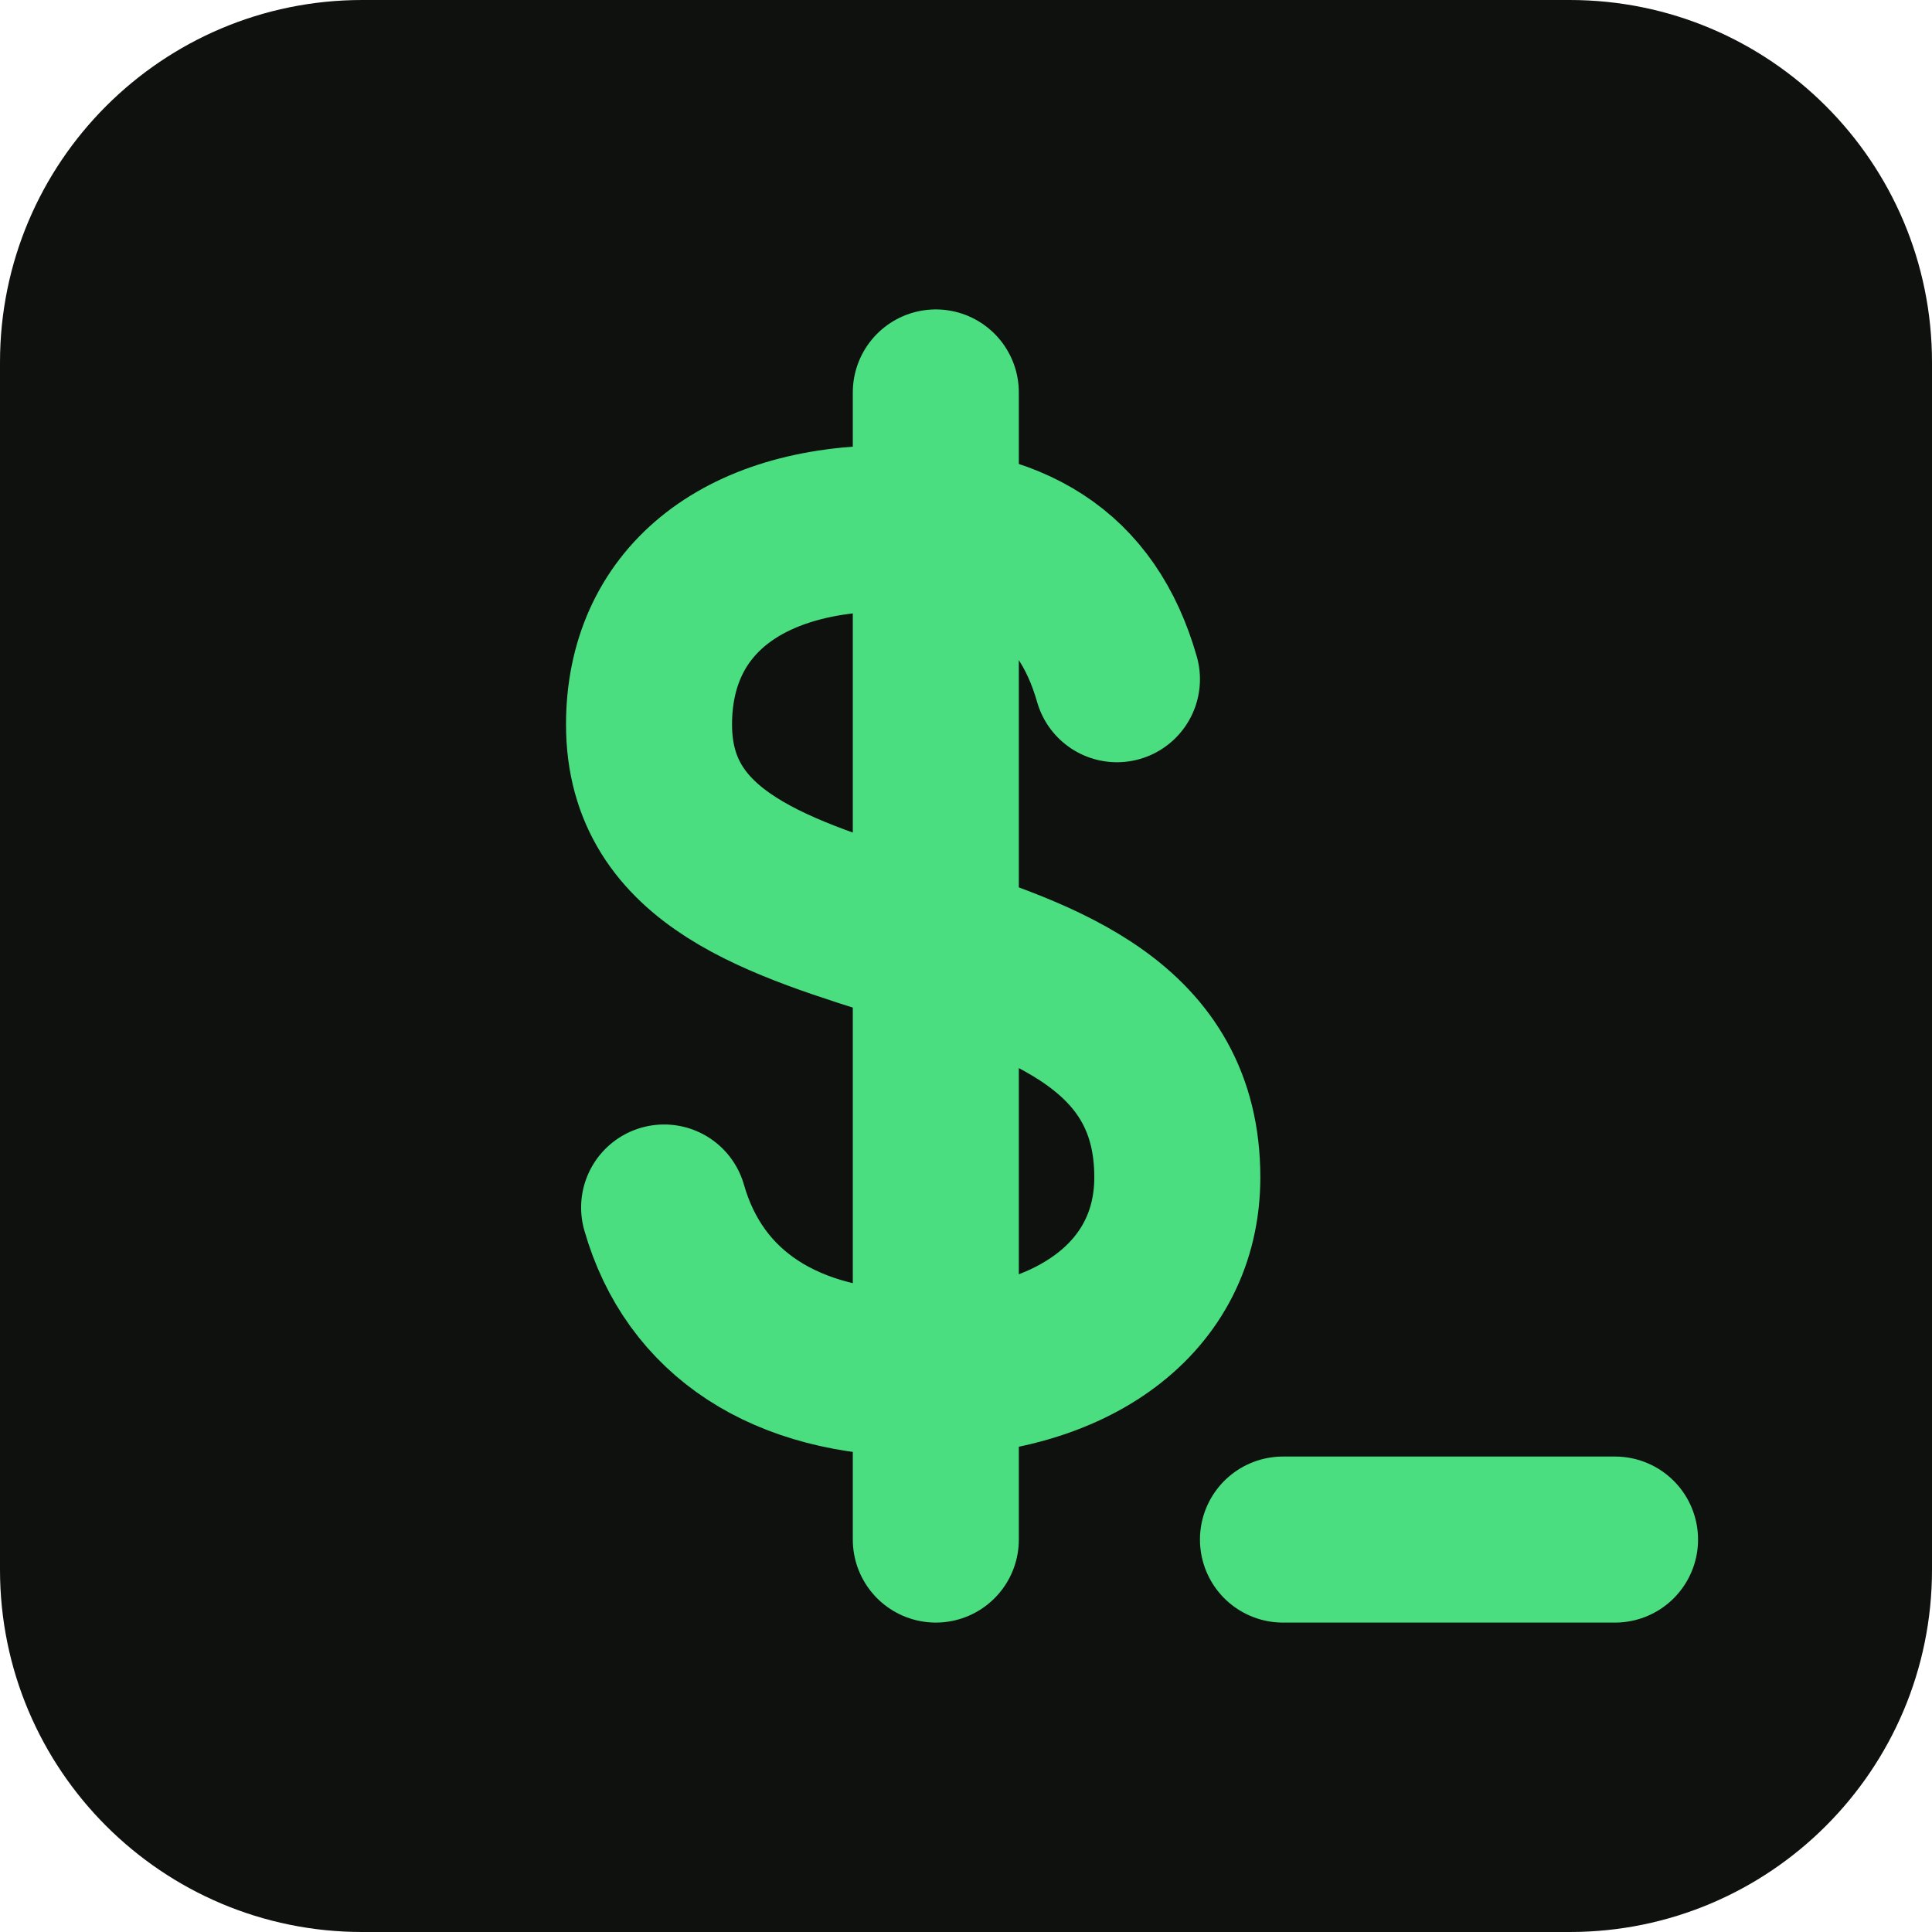
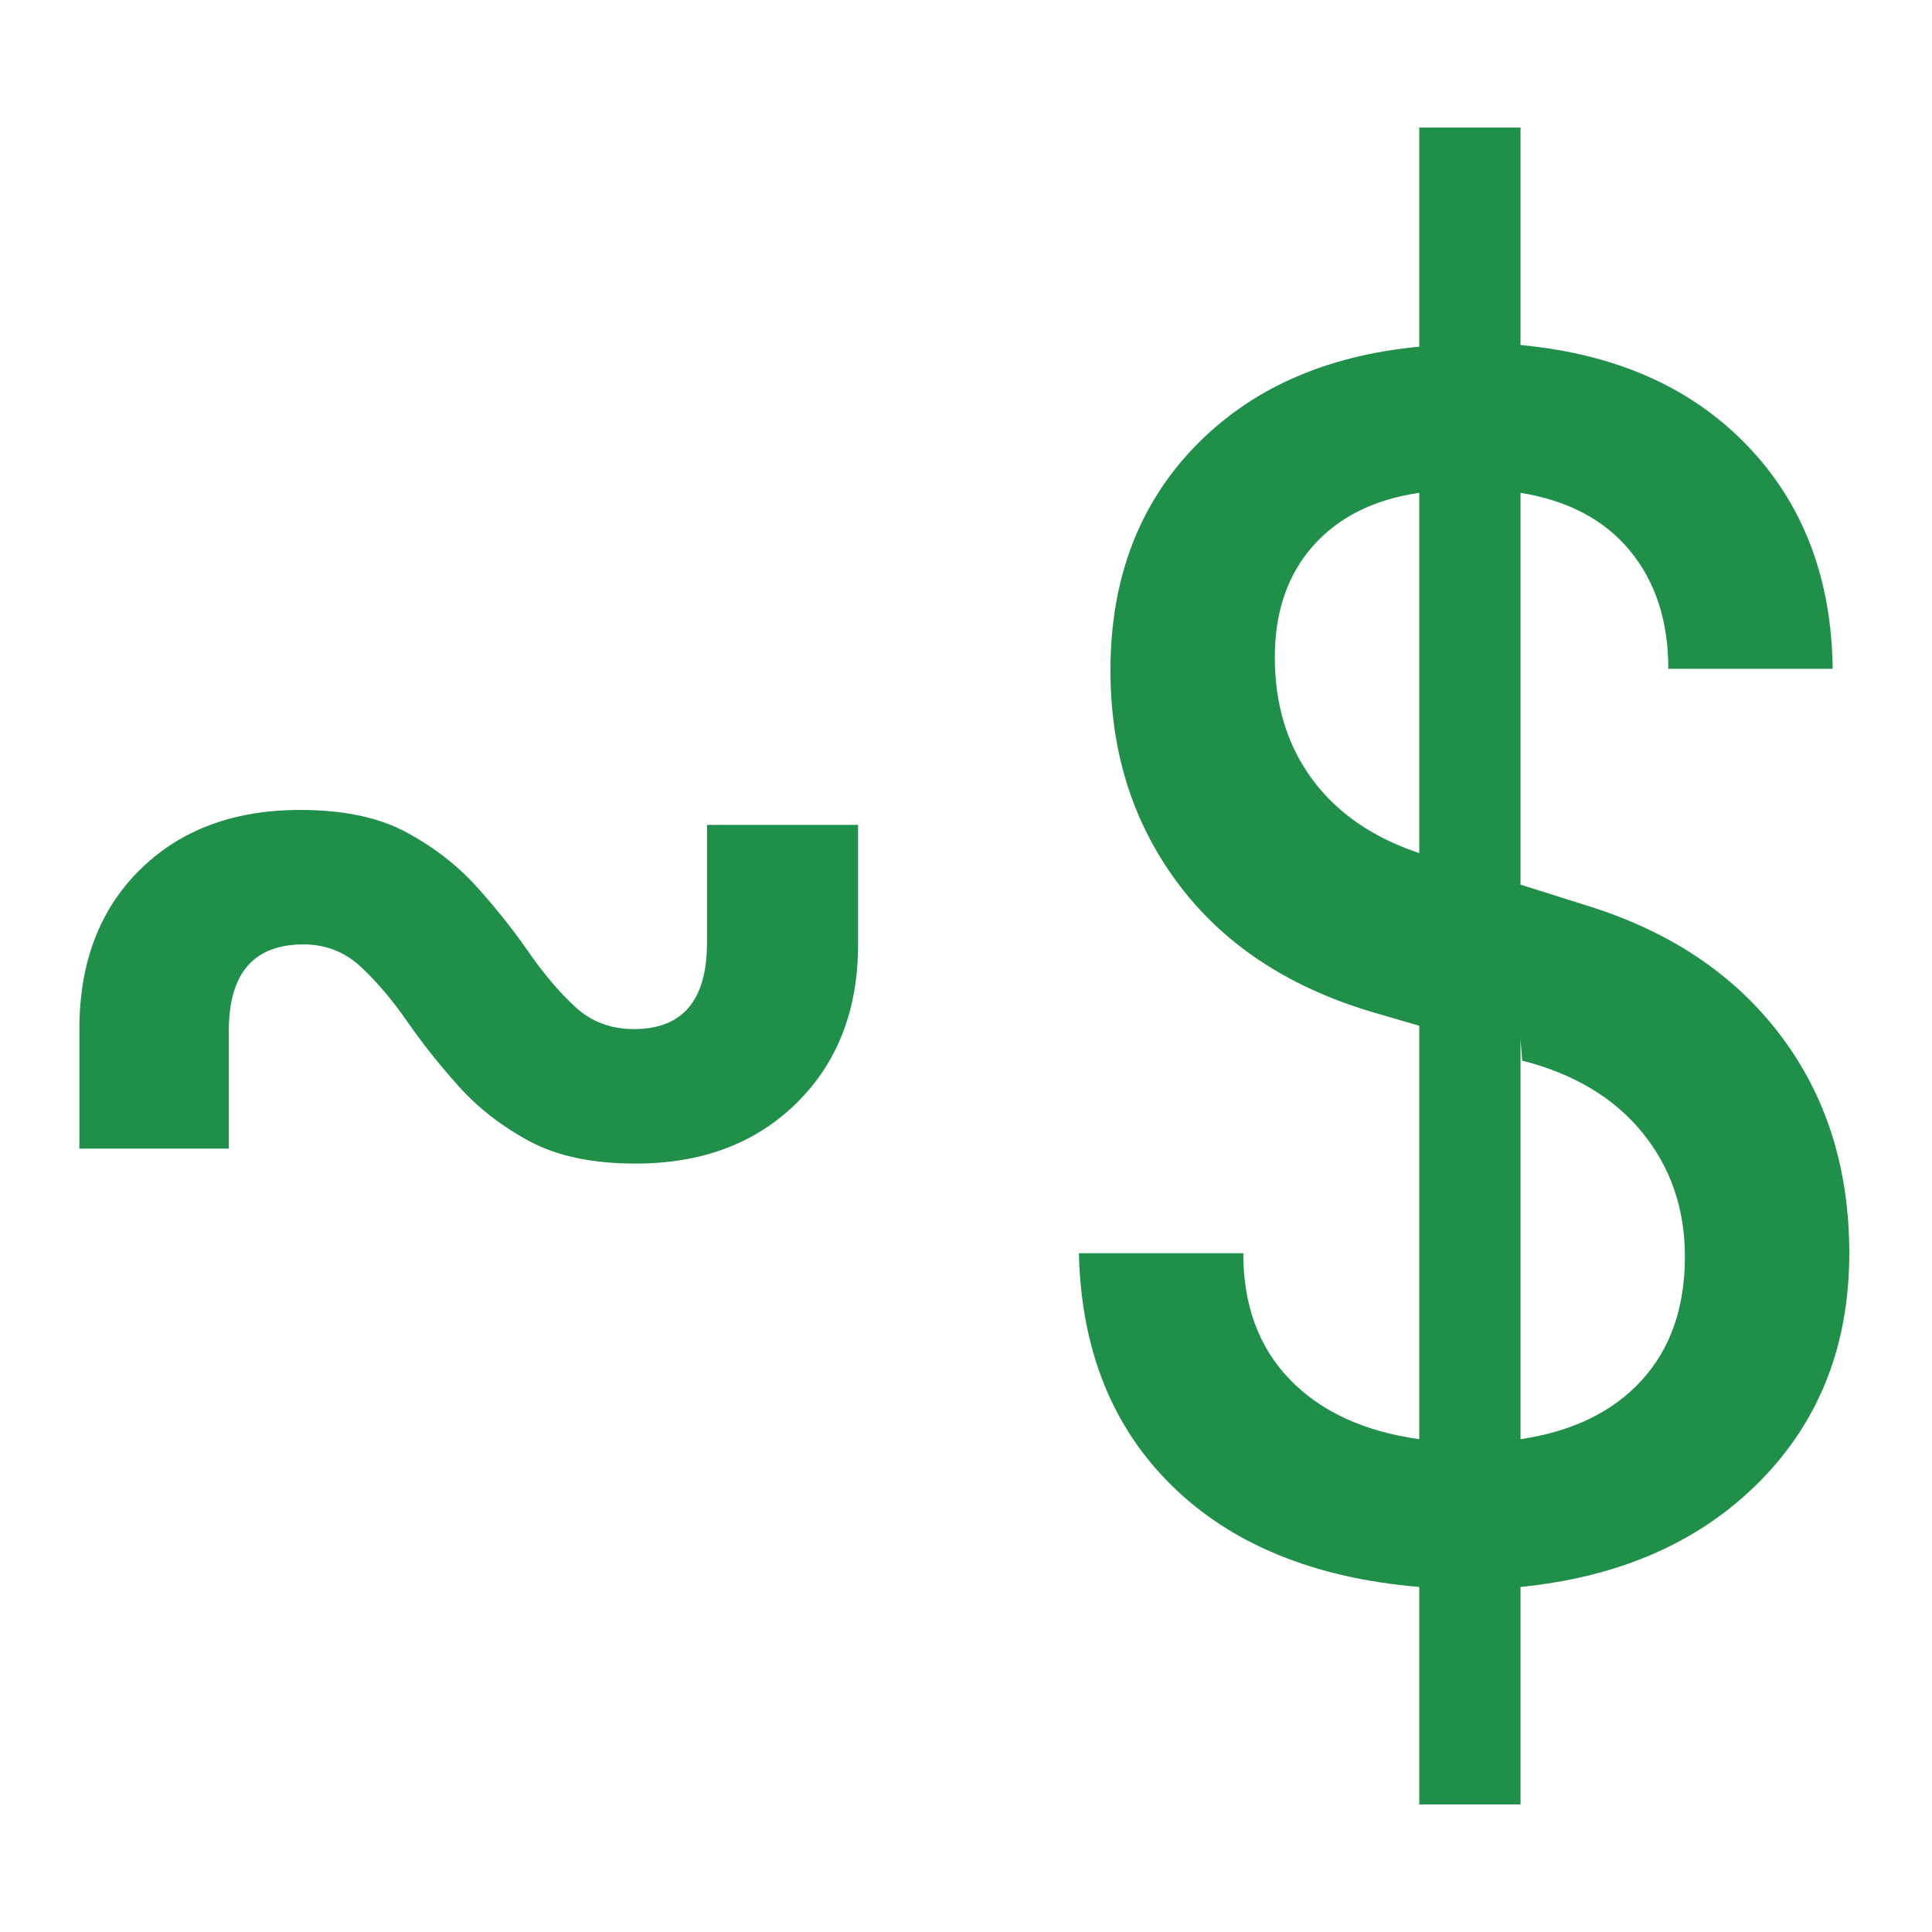
<svg xmlns="http://www.w3.org/2000/svg" width="256" height="256" viewBox="0 0 256 256">
-   <rect width="256" height="256" rx="48" fill="#0e110e" />
-   <g fill="none" stroke="#4ade80" stroke-width="22" stroke-linecap="round" stroke-linejoin="round">
-     <path d="M124 52v152" />
-     <path d="M148 90c-4-14-14-20-30-20-20 0-32 10-32 26 0 36 70 20 70 60 0 16-14 26-34 26-18 0-30-8-34-22" />
-     <path d="M170 204h44" />
+   <g fill="#1f8f4a" transform="translate(-4 208.3) scale(0.22 -0.22)">
+     <path d="M66 255V327Q66 387 102.5 423.0Q139 459 199 459Q238 459 263.0 445.5Q288 432 305.5 412.5Q323 393 336.5 373.5Q350 354 364.5 340.5Q379 327 400 327Q444 327 444 379V450H535V378Q535 319 498.0 282.5Q461 246 401 246Q362 246 337.0 259.5Q312 273 294.5 292.5Q277 312 263.5 331.5Q250 351 235.5 364.5Q221 378 201 378Q156 378 156 326V255Z" />
+     <path transform="translate(600 0)" d="M273 -140V-9Q178 -1 124.0 52.0Q70 105 68 192H167Q167 145 195.0 116.0Q223 87 273 80V329L249 336Q171 358 129.0 413.0Q87 468 87 543Q87 625 137.5 677.5Q188 730 273 738V870H334V739Q420 731 470.5 678.5Q521 626 522 544H423Q423 587 400.0 615.0Q377 643 334 650V414L372 402Q448 379 490.0 324.0Q532 269 532 192Q532 109 478.0 54.5Q424 0 334 -9V-140ZM186 551Q186 508 208.5 477.5Q231 447 273 433V650Q232 644 209.0 618.0Q186 592 186 551ZM334 80Q381 87 407.0 115.5Q433 144 433 190Q433 233 407.5 264.5Q382 296 335 308L334 321Z" />
  </g>
</svg>
